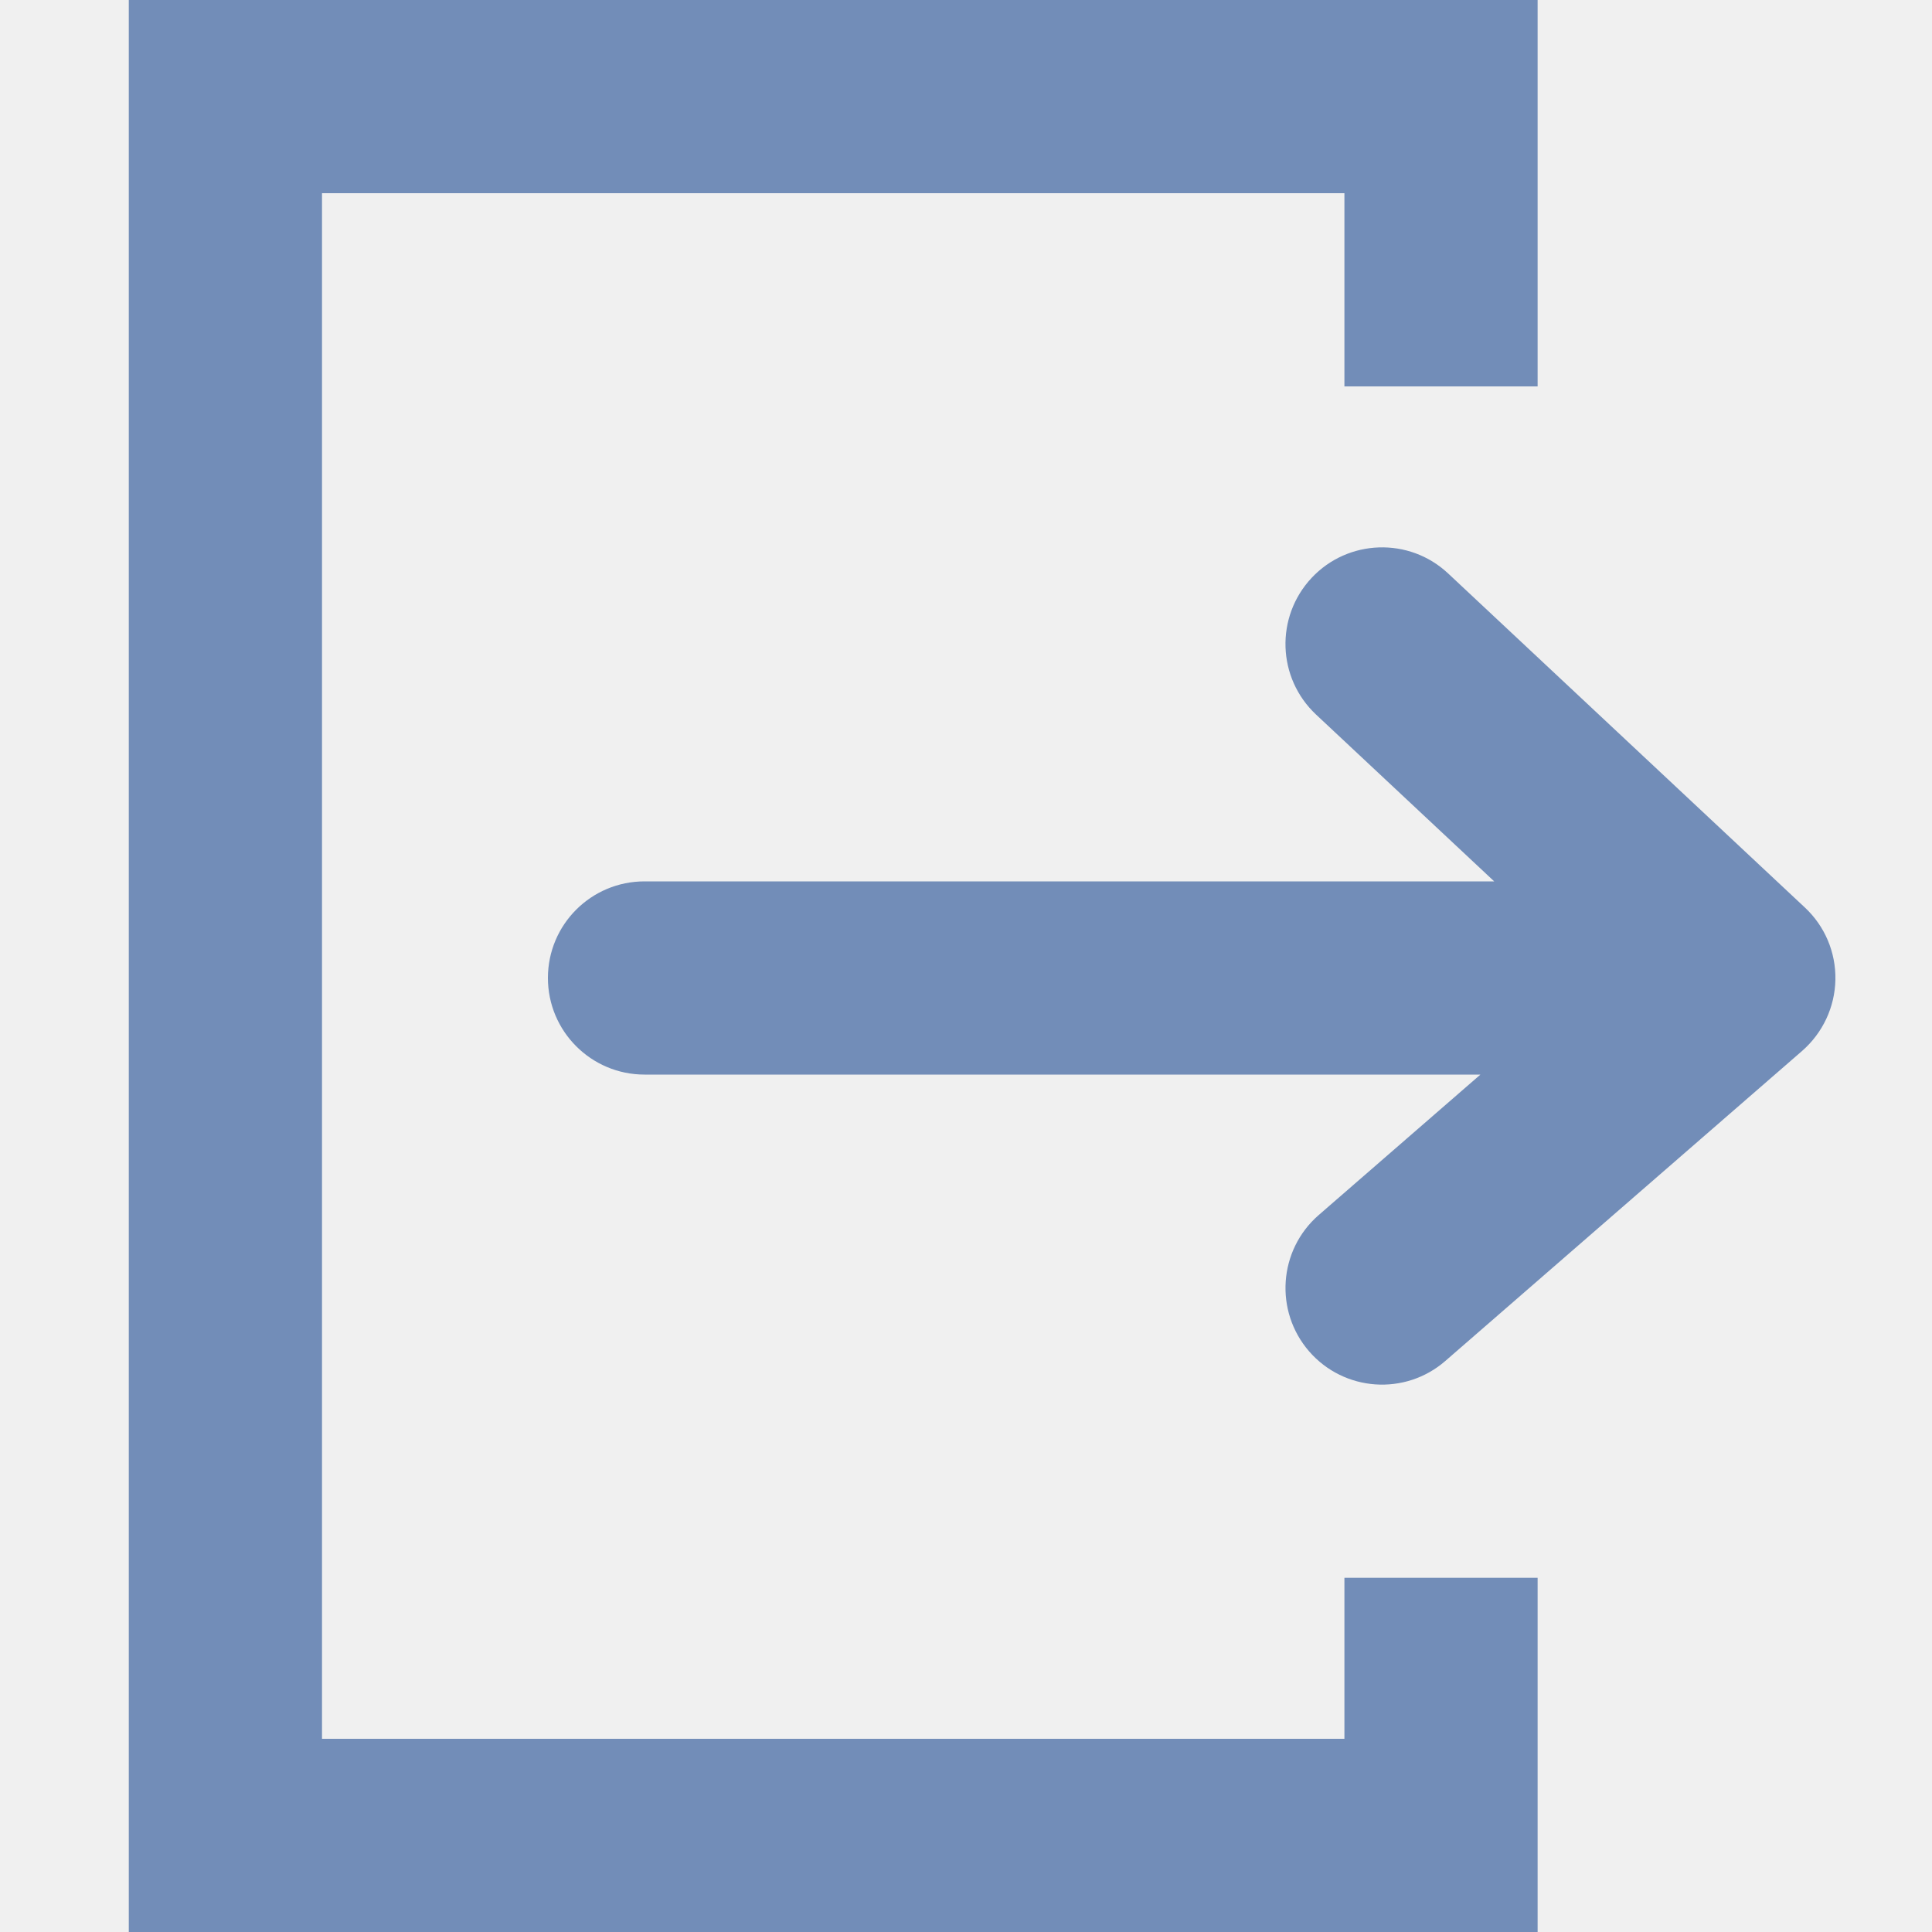
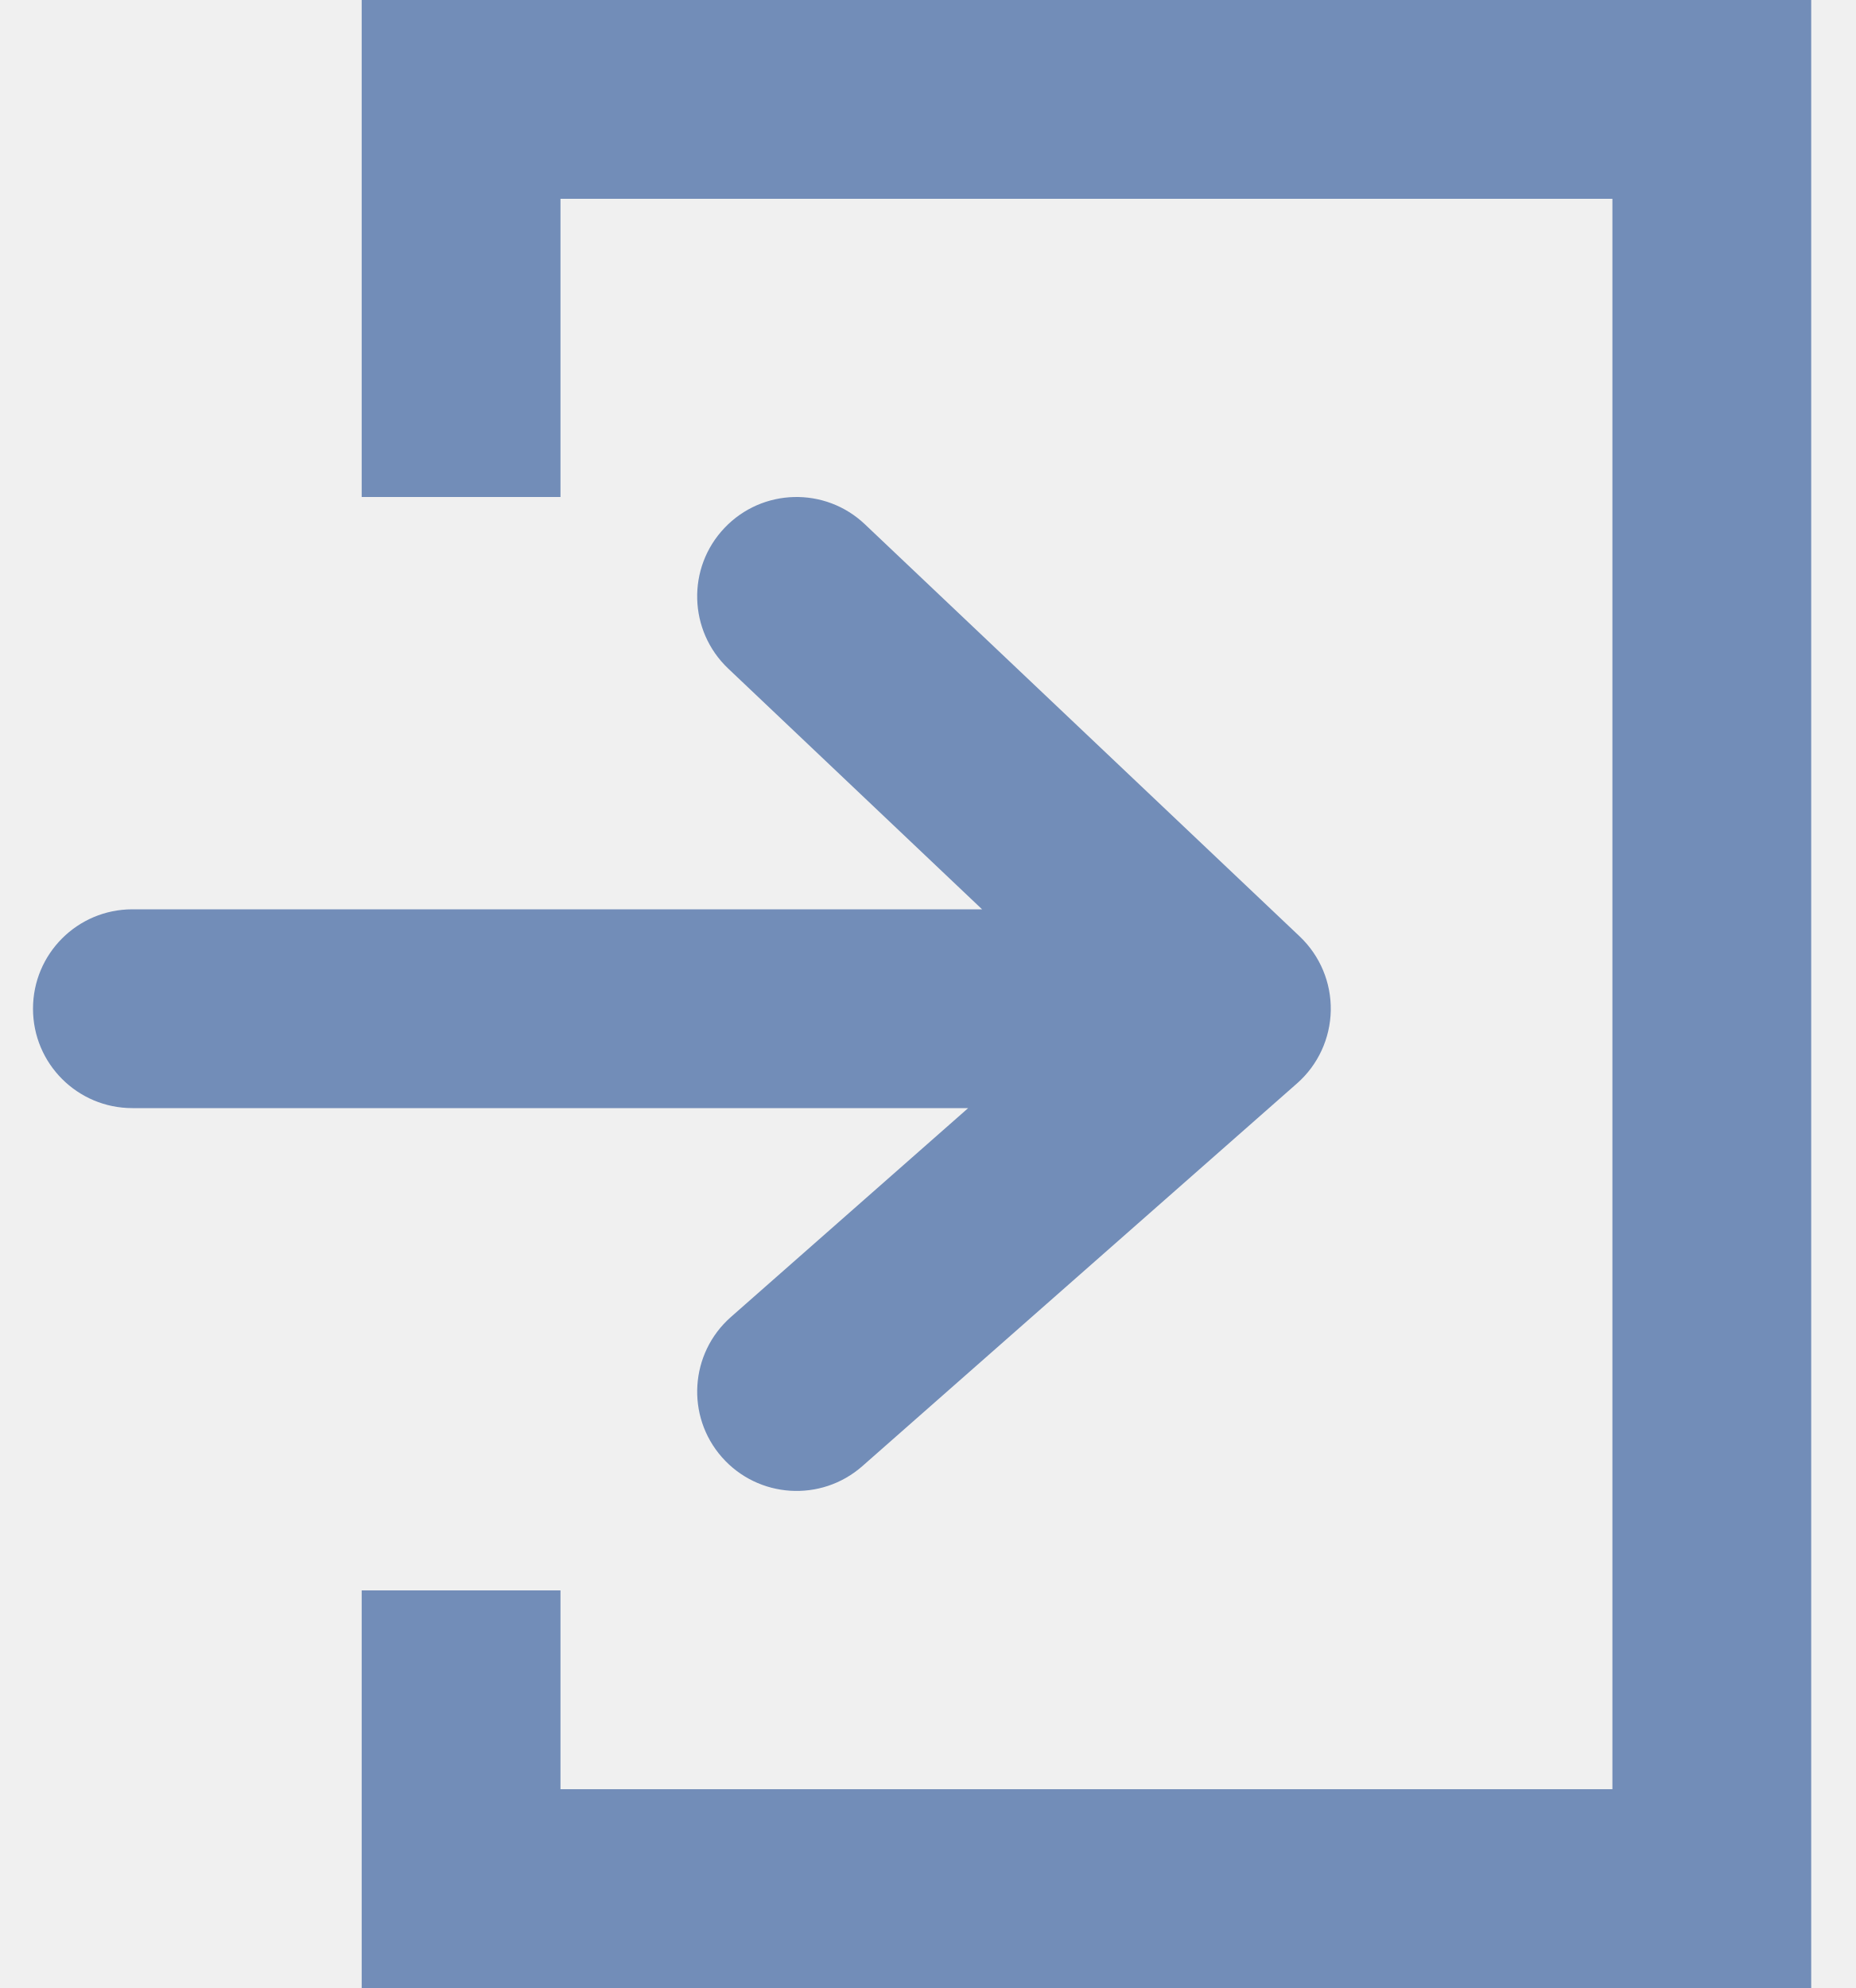
- <svg xmlns="http://www.w3.org/2000/svg" width="15" height="15" viewBox="0 0 15 15" fill="none">
-   <g clip-path="url(#clip0)">
-     <path d="M2.5 1.5H10.438V3H11.938V0H1V15H11.938V12.25H10.438V13.5H2.5V1.5Z" fill="#728DB8" />
-     <path fill-rule="evenodd" clip-rule="evenodd" d="M14.25 7.606C14.246 7.819 14.152 8.019 13.992 8.159L11.222 10.566C10.91 10.838 10.436 10.805 10.164 10.492C9.893 10.179 9.926 9.706 10.238 9.434L11.494 8.343L5.004 8.343C4.59 8.343 4.254 8.007 4.254 7.593C4.254 7.178 4.59 6.843 5.004 6.843L11.601 6.843L10.218 5.548C9.915 5.264 9.9 4.79 10.183 4.487C10.466 4.185 10.941 4.169 11.243 4.452L14.012 7.045C14.168 7.19 14.254 7.394 14.25 7.606Z" fill="#728DB8" />
-   </g>
-   <defs>
-     <clipPath id="clip0">
-       <rect width="15" height="15" fill="white" />
-     </clipPath>
-   </defs>
+ <svg xmlns="http://www.w3.org/2000/svg" width="14" height="15" viewBox="0 0 14 15" fill="none">
+   <path fill-rule="evenodd" clip-rule="evenodd" d="M4.229 1.5H12.166V13.5H4.229V12H2.729V13.5V15H4.229H12.166H13.666V13.5V1.5V0H12.166H4.229H2.729V1.5V3.75H4.229V1.5Z" fill="#728DB8" />
+   <path fill-rule="evenodd" clip-rule="evenodd" d="M10.041 7.625C10.037 7.835 9.945 8.035 9.787 8.174L6.506 11.063C6.195 11.336 5.721 11.306 5.447 10.995C5.174 10.685 5.204 10.211 5.515 9.937L7.305 8.361L0.999 8.361C0.584 8.361 0.249 8.025 0.249 7.611C0.249 7.197 0.584 6.861 0.999 6.861L7.41 6.861L5.494 5.044C5.194 4.759 5.181 4.284 5.466 3.984C5.751 3.683 6.226 3.671 6.526 3.956L9.808 7.067C9.96 7.212 10.045 7.414 10.041 7.625Z" fill="#728DB8" />
</svg>
